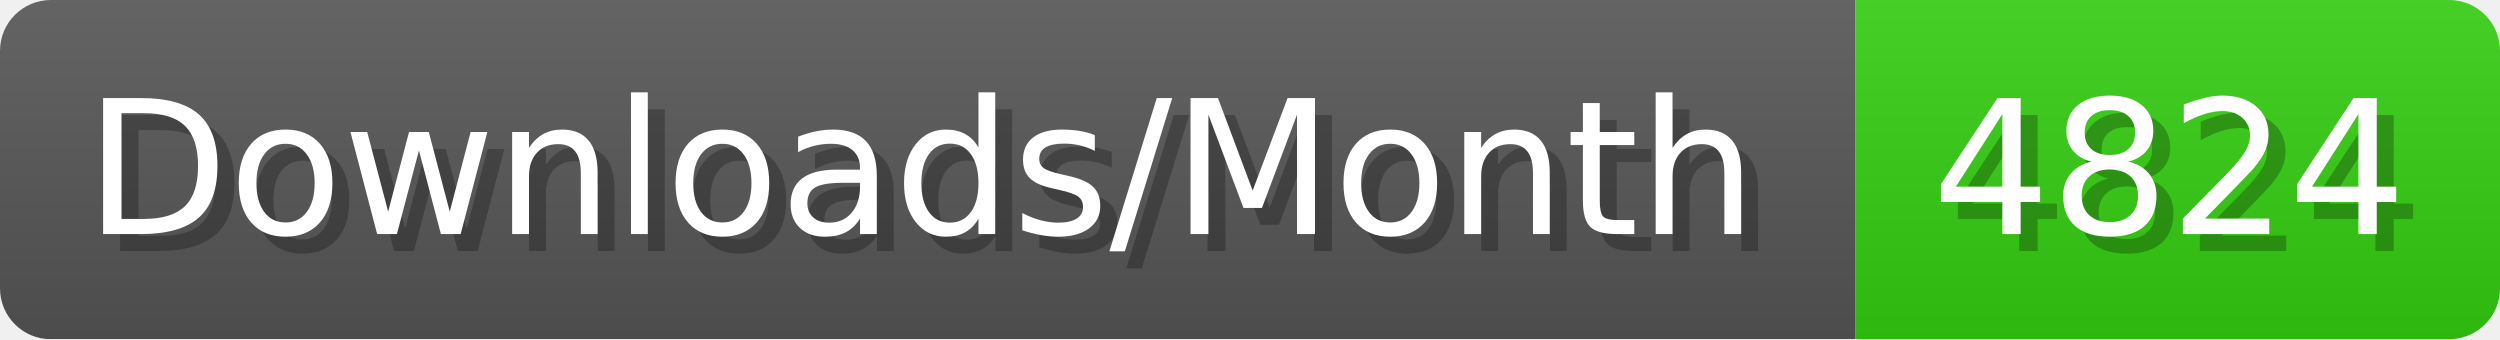
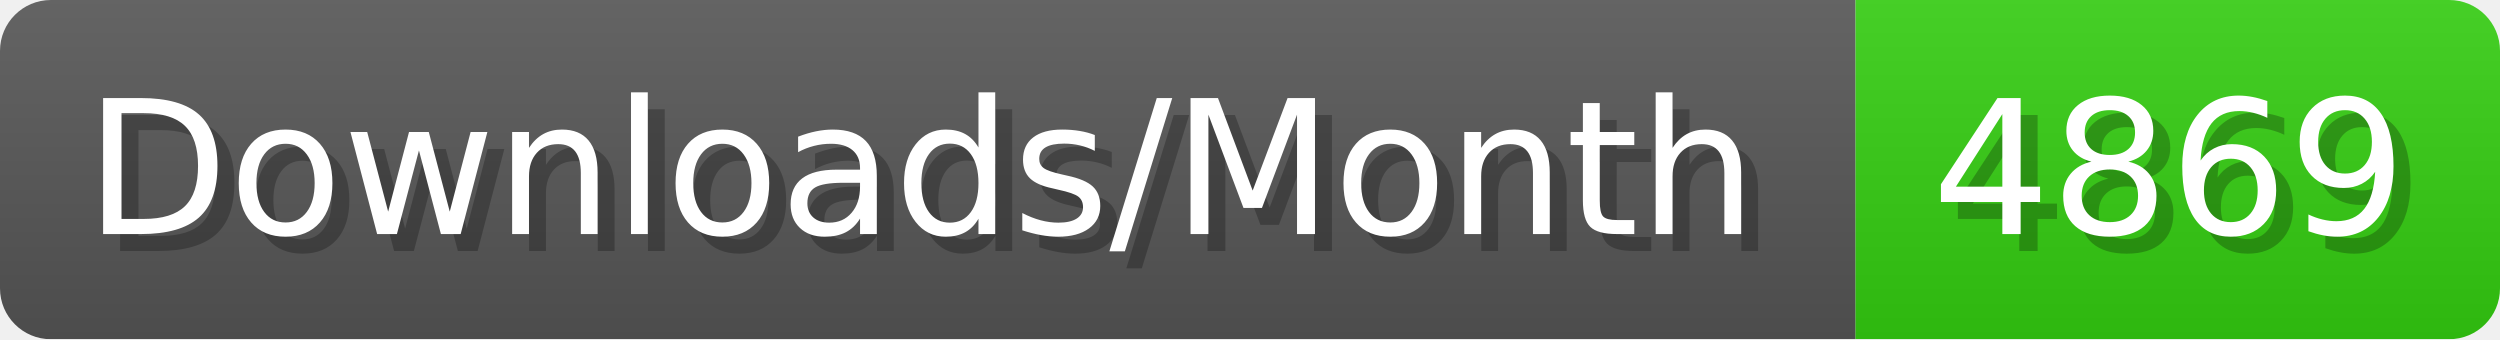
- <svg xmlns="http://www.w3.org/2000/svg" width="147.4" height="20" viewBox="0 0 1474 200" role="img" aria-label="Downloads/Month: 4824">
+ <svg xmlns="http://www.w3.org/2000/svg" width="147.4" height="20" viewBox="0 0 1474 200" role="img" aria-label="Downloads/Month: 4869">
  <linearGradient id="YlXUI" x2="0" y2="100%">
    <stop offset="0" stop-opacity=".1" stop-color="#EEE" />
    <stop offset="1" stop-opacity=".1" />
  </linearGradient>
  <mask id="JHhop">
    <rect width="1474" height="200" rx="30" fill="#FFF" />
  </mask>
  <g mask="url(#JHhop)">
    <rect width="1094" height="200" fill="#555" />
    <rect width="380" height="200" fill="#3C1" x="1094" />
    <rect width="1474" height="200" fill="url(#YlXUI)" />
  </g>
  <g aria-hidden="true" fill="#fff" text-anchor="start" font-family="Verdana,DejaVu Sans,sans-serif" font-size="110">
    <text x="60" y="148" textLength="994" fill="#000" opacity="0.25">Downloads/Month</text>
    <text x="50" y="138" textLength="994">Downloads/Month</text>
-     <text x="1149" y="148" textLength="280" fill="#000" opacity="0.25">4824</text>
-     <text x="1139" y="138" textLength="280">4824</text>
+     <text x="1149" y="148" textLength="280" fill="#000" opacity="0.25">4869</text>
+     <text x="1139" y="138" textLength="280">4869</text>
  </g>
</svg>
